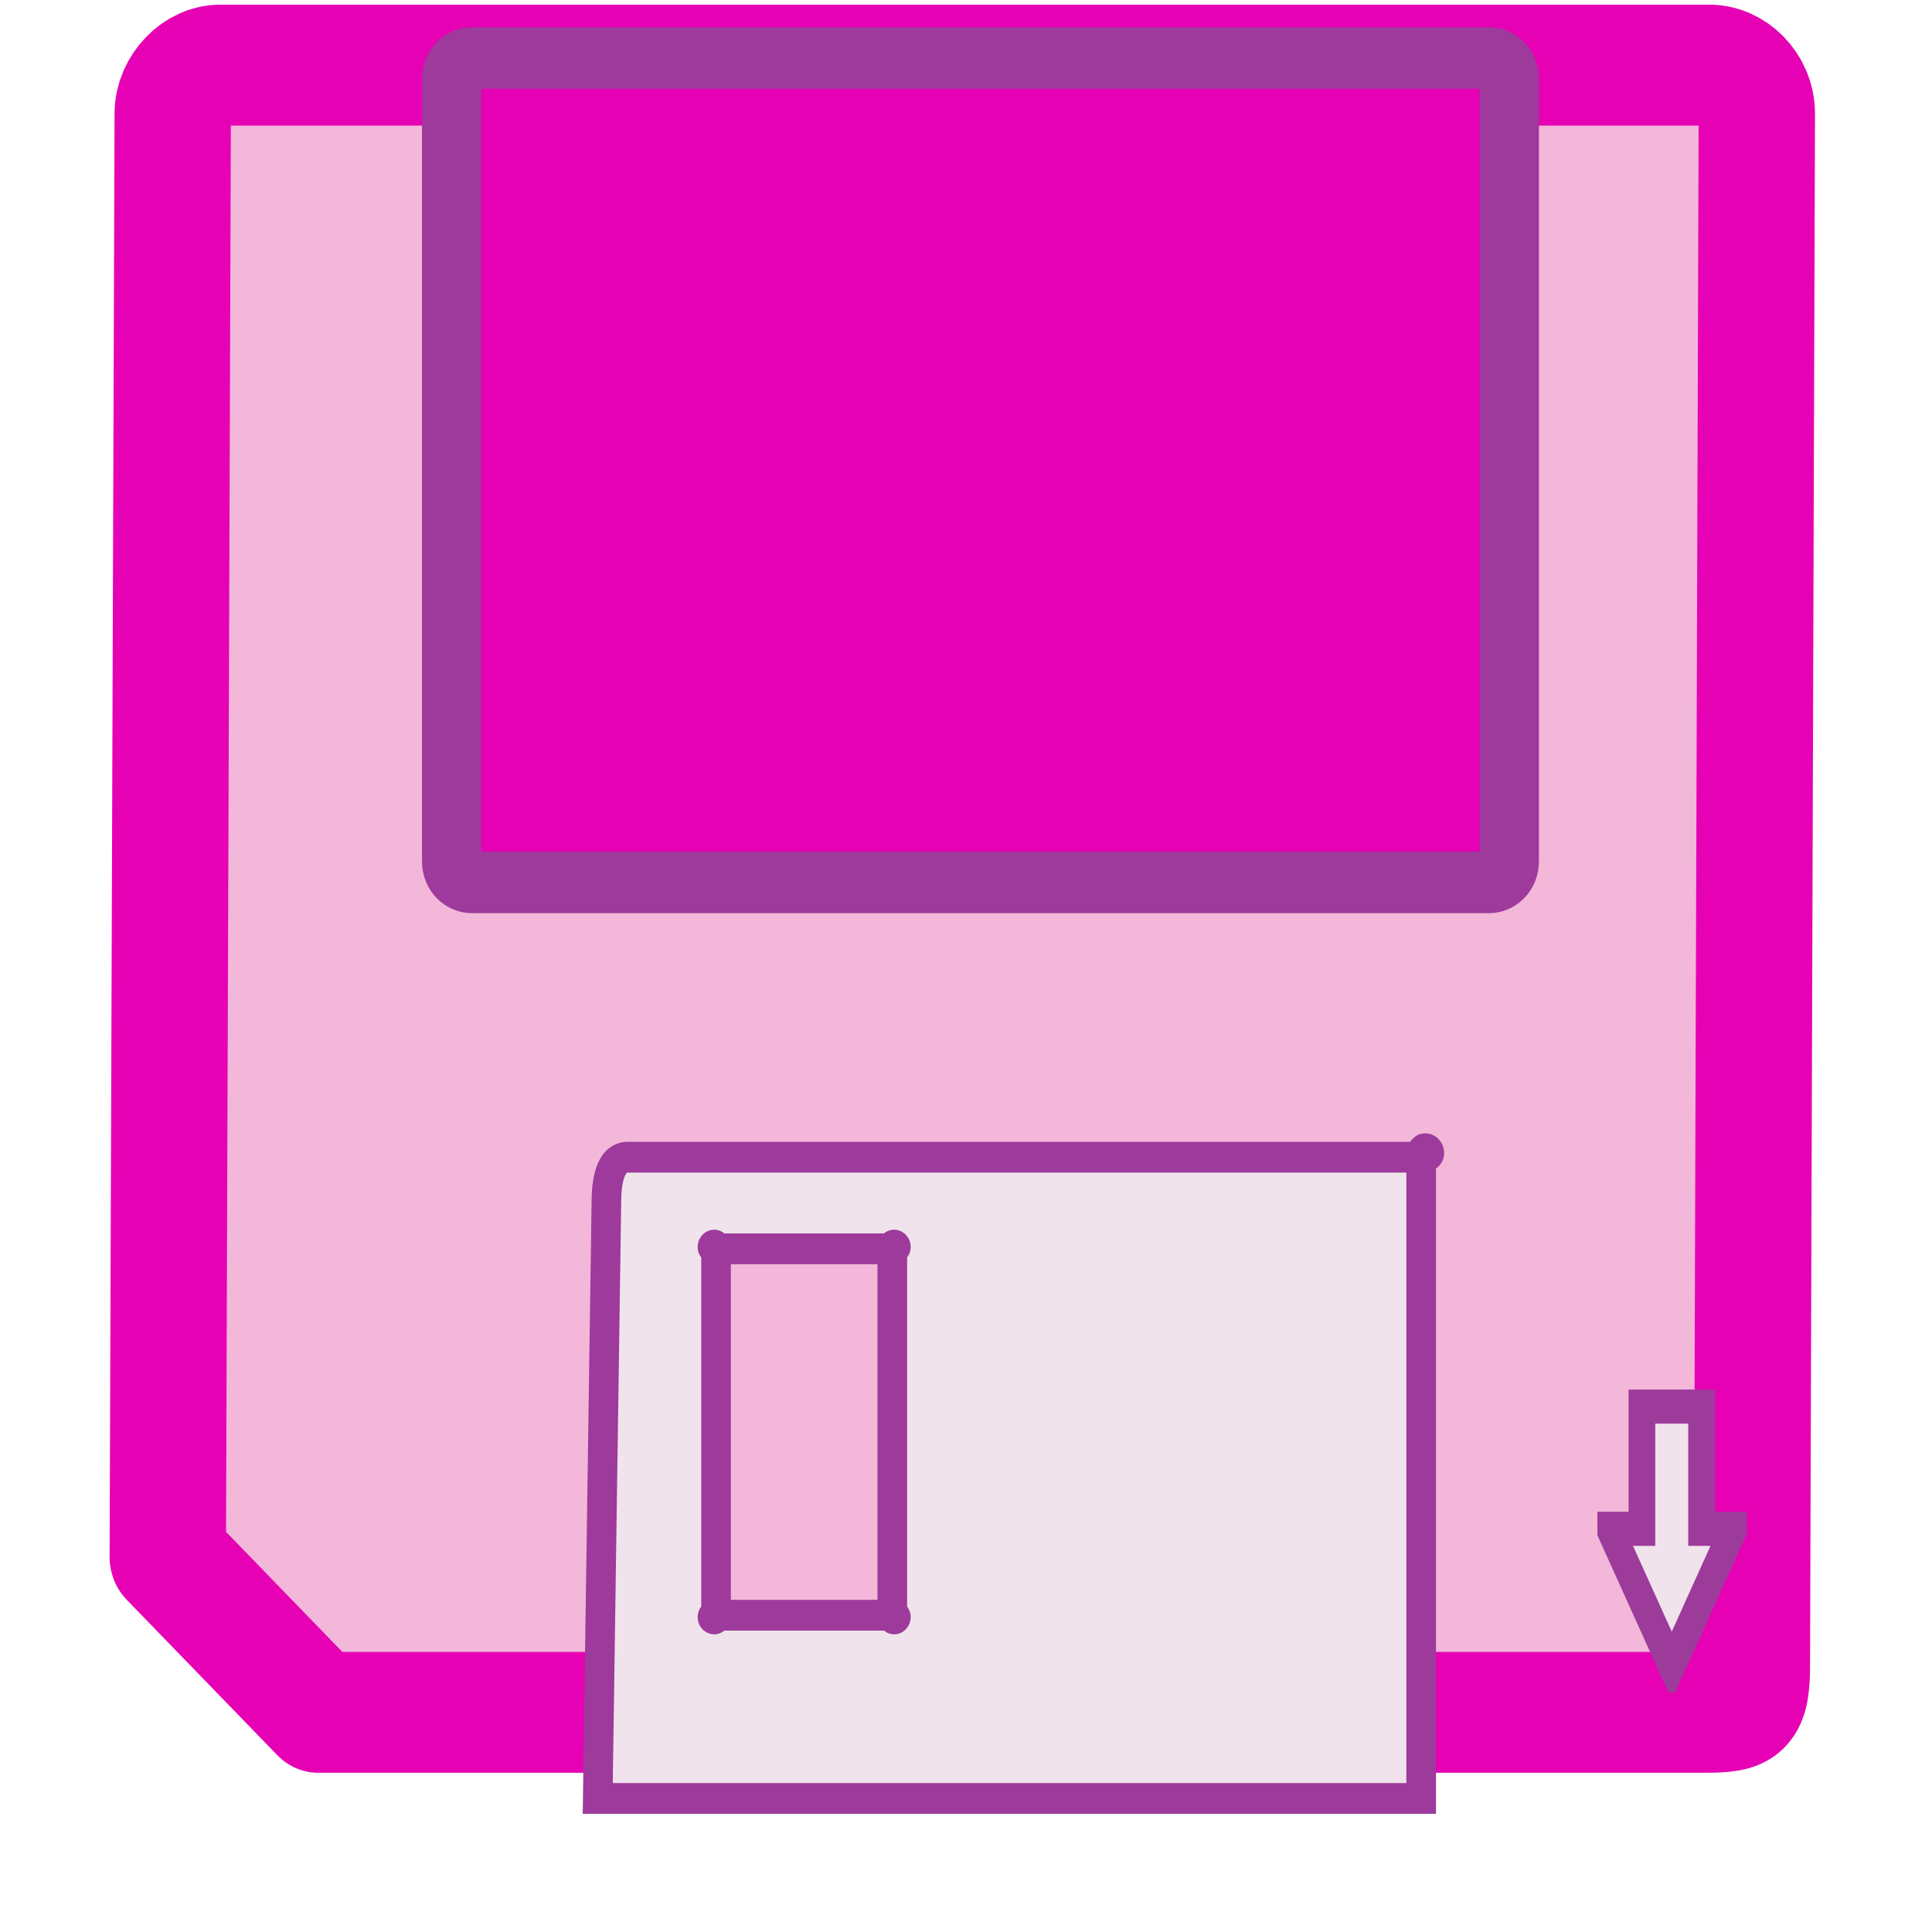
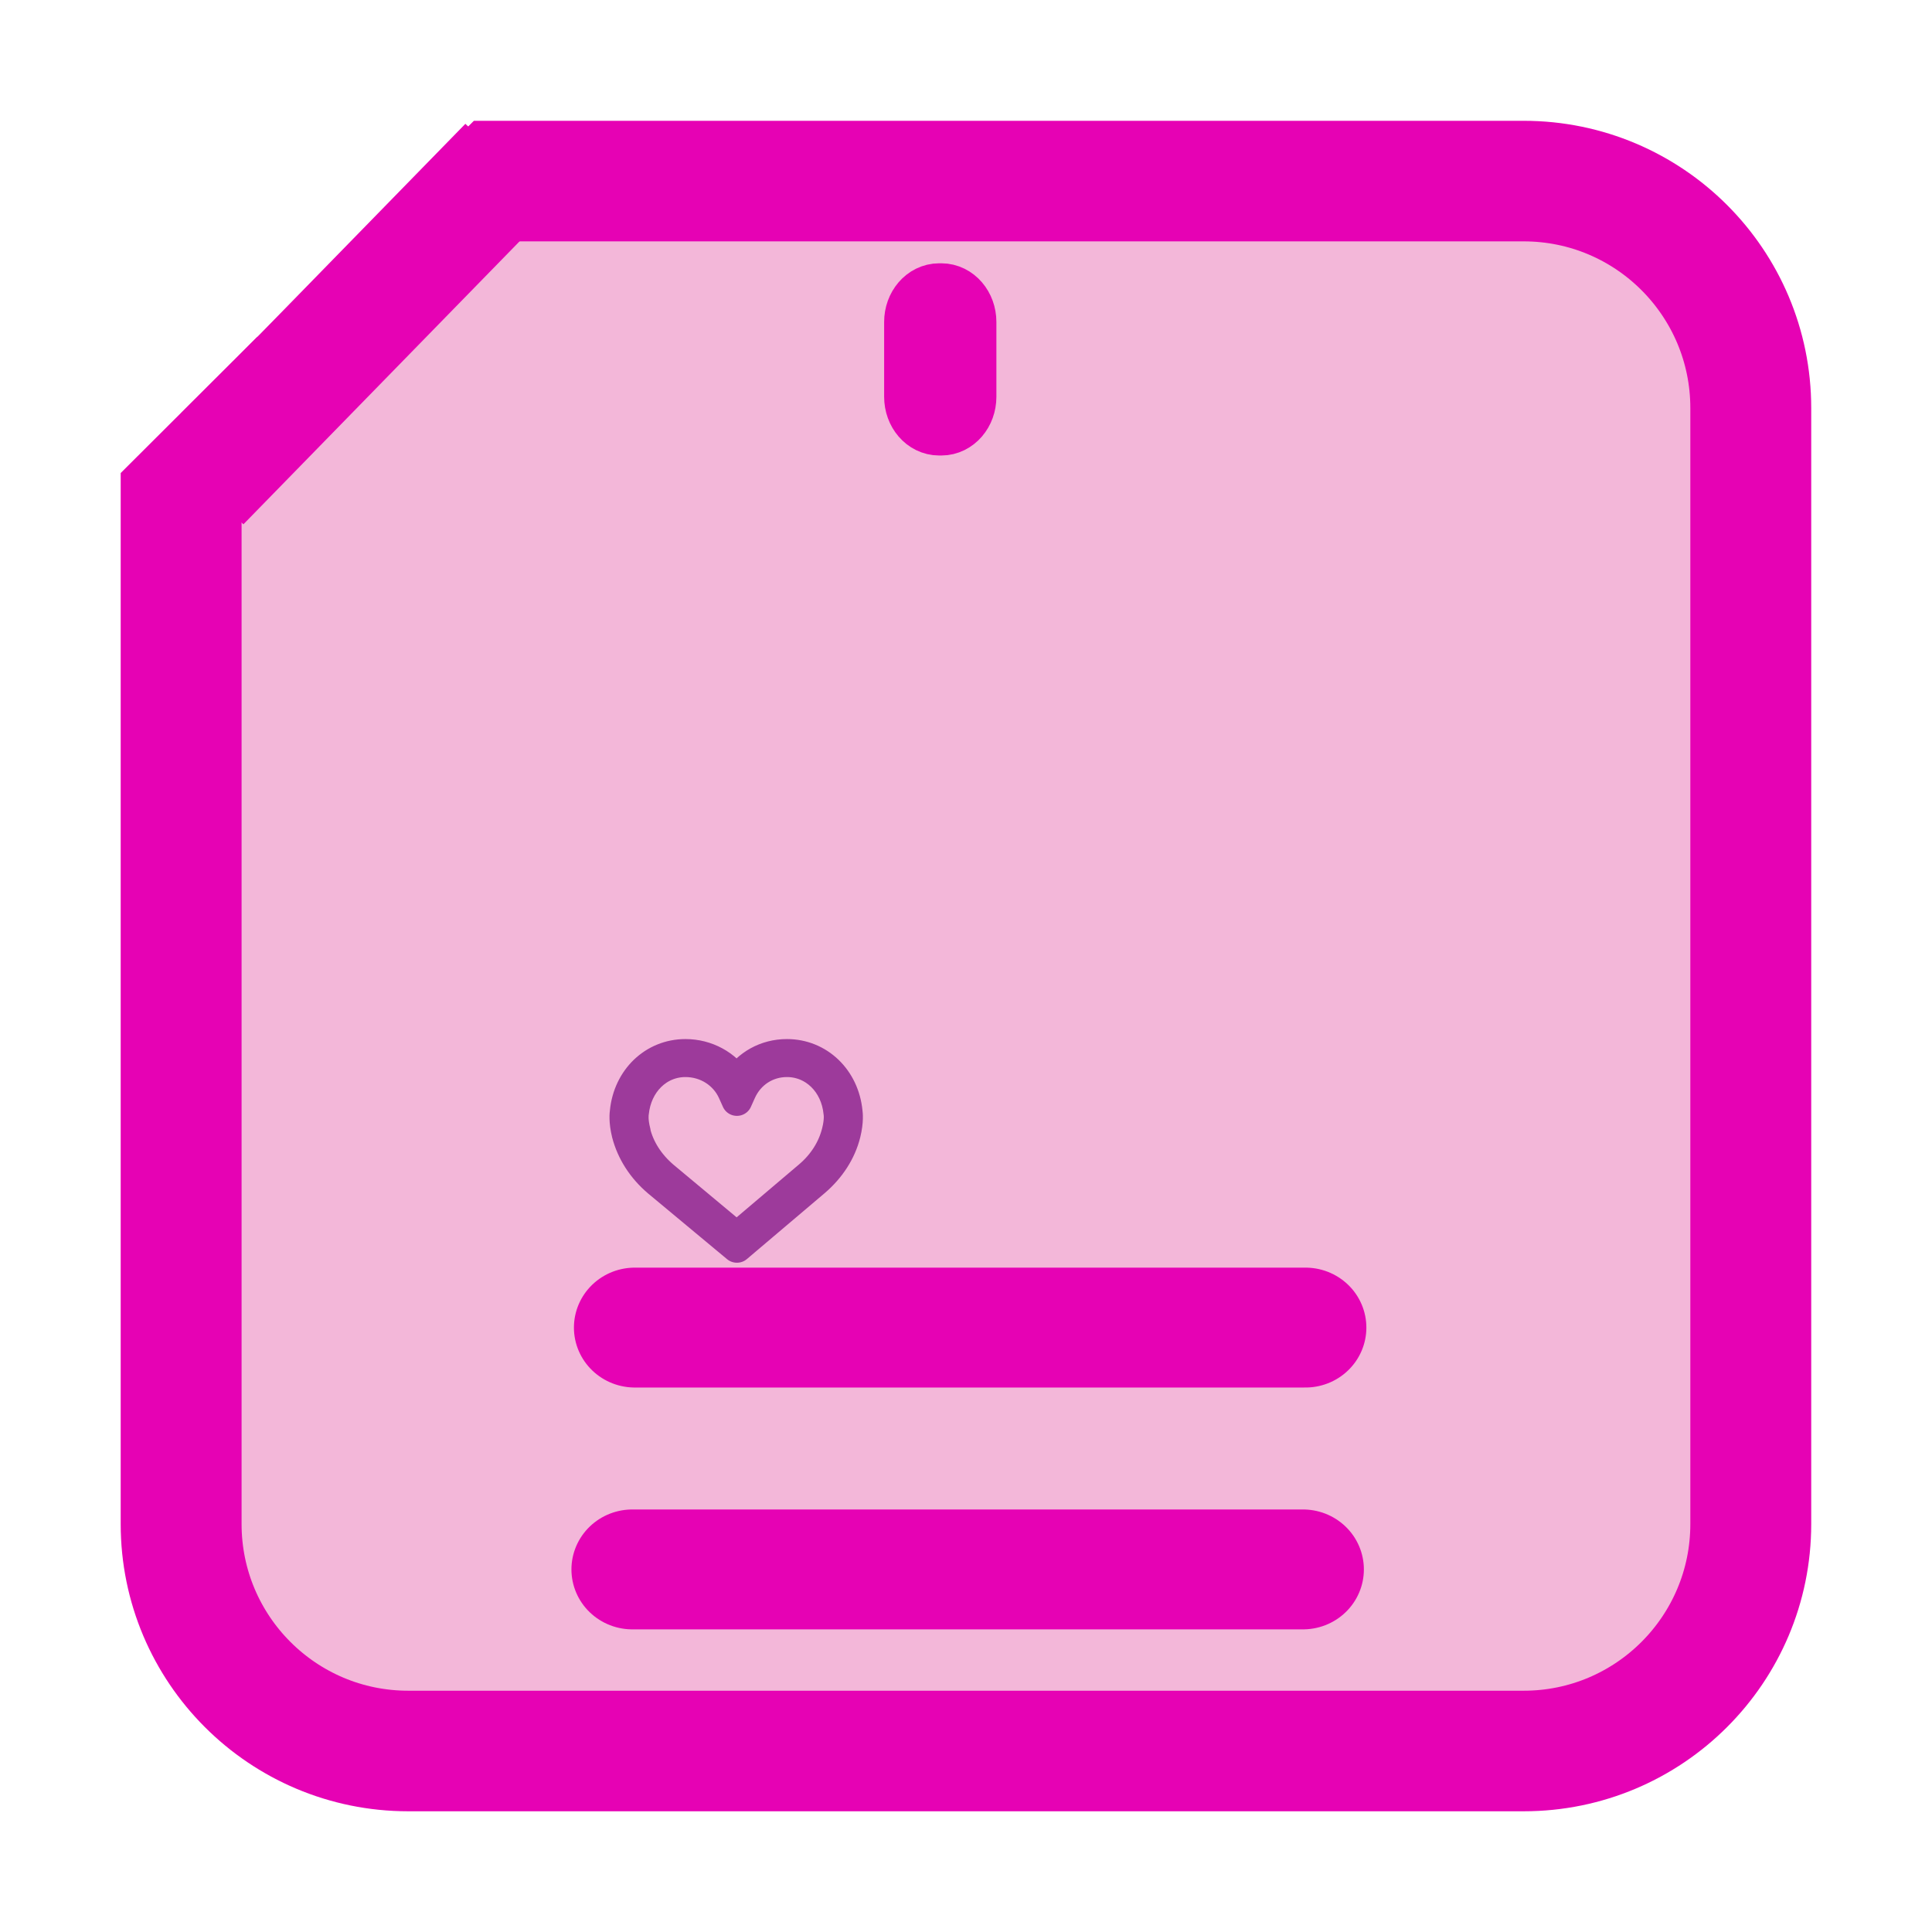
<svg xmlns="http://www.w3.org/2000/svg" xmlns:xlink="http://www.w3.org/1999/xlink" height="16" width="16" version="1.1" id="svg123">
  <defs id="defs127">
    <filter id="u-3">
      <feGaussianBlur stdDeviation=".023" id="feGaussianBlur110" />
    </filter>
+     <clipPath clipPathUnits="userSpaceOnUse" id="clipPath896">
+       <path style="fill:#f3b7d9;fill-opacity:1;stroke:none;stroke-width:1px;stroke-linecap:butt;stroke-linejoin:miter;stroke-opacity:1" d="m 4.5,1.5 -3,3 v 10 H 15 v -13 z" id="path898" />
+     </clipPath>
+     <clipPath clipPathUnits="userSpaceOnUse" id="clipPath896-3">
+       <path style="fill:none;stroke:#000000;stroke-width:0.314px;stroke-linecap:butt;stroke-linejoin:miter;stroke-opacity:1" d="M 0.671,-0.86 H 5.673 V -2.434 c 0,0 -4.69,-0.315 -5.002,0 -0.313,0.315 -0.313,0.315 -0.313,0.315 z" id="path898-6" />
+     </clipPath>
+     <clipPath clipPathUnits="userSpaceOnUse" id="clipPath905">
+       <g transform="matrix(1.1847,0,0,0.9183992,-1.647518,8.61233)" style="fill:#9d3a9b;stroke:none;stroke-width:0.959" id="g909">
+         <rect style="opacity:1;fill:#9d3a9b;fill-opacity:1;fill-rule:evenodd;stroke:none;stroke-width:0.24;stroke-linecap:round;stroke-linejoin:round;stroke-miterlimit:4;stroke-dasharray:none;stroke-opacity:1;paint-order:markers fill stroke" id="rect907" width="11.737" height="11.771" x="2.143" y="2.12" rx="1.587" ry="2.047" clip-path="url(#clipPath896)" />
+       </g>
+     </clipPath>
+     <clipPath clipPathUnits="userSpaceOnUse" id="clipPath911">
+       <g transform="matrix(1.1847,0,0,0.9183992,-1.647518,8.61233)" style="fill:#9d3a9b;stroke:none;stroke-width:0.959" id="g915">
+         <rect style="opacity:1;fill:#9d3a9b;fill-opacity:1;fill-rule:evenodd;stroke:none;stroke-width:0.24;stroke-linecap:round;stroke-linejoin:round;stroke-miterlimit:4;stroke-dasharray:none;stroke-opacity:1;paint-order:markers fill stroke" id="rect913" width="11.737" height="11.771" x="2.143" y="2.12" rx="1.587" ry="2.047" clip-path="url(#clipPath896)" />
+       </g>
+     </clipPath>
  </defs>
  <linearGradient id="a">
    <stop offset="0" id="stop2" />
    <stop offset="1" stop-opacity="0" id="stop4" />
  </linearGradient>
  <linearGradient id="b">
    <stop offset="0" stop-color="#fff" id="stop7" />
    <stop offset="1" stop-color="#fff" stop-opacity="0" id="stop9" />
  </linearGradient>
-   <linearGradient id="c" gradientTransform="matrix(2.559979 0 0 2.561833 317.2489 -4847.794)" gradientUnits="userSpaceOnUse" x1="-97.743" x2="-97.743" y1="1937.988" y2="1895.421">
+   <linearGradient id="c" gradientTransform="matrix(2.559979,0,0,2.561833,317.2489,-4847.794)" gradientUnits="userSpaceOnUse" x1="-97.743" x2="-97.743" y1="1937.988" y2="1895.421">
    <stop offset="0" stop-color="#141313" id="stop12" />
    <stop offset=".335" stop-color="#2b292a" id="stop14" />
    <stop offset=".633" stop-color="#3f3e3e" id="stop16" />
    <stop offset="1" stop-color="#6b696a" id="stop18" />
  </linearGradient>
-   <radialGradient id="d" cx="100.165" cy="37.469" gradientTransform="matrix(4.811083 .00000075 -.00000031 1.925715 -441.9037 -88.15465)" gradientUnits="userSpaceOnUse" r="38">
+   <radialGradient id="d" cx="100.165" cy="37.469" gradientTransform="matrix(4.811083,7.5e-7,-3.1e-7,1.925715,-441.9037,-88.15465)" gradientUnits="userSpaceOnUse" r="38">
    <stop offset="0" stop-color="#d0ced9" id="stop21" />
    <stop offset=".25" stop-color="#ecf1f9" id="stop23" />
    <stop offset=".5" stop-color="#fff" id="stop25" />
    <stop offset="1" stop-color="#c6d5e3" id="stop27" />
  </radialGradient>
-   <filter id="e" height="1.241" width="1.138" x="-.069" y="-.12">
+   <filter id="e" height="1.241" width="1.138" x="-0.069" y="-0.12">
    <feGaussianBlur stdDeviation="1.923" id="feGaussianBlur30" />
  </filter>
-   <radialGradient id="f" cx="84" cy="91.983" gradientTransform="matrix(1 0 0 .6210279 0 37.87587)" gradientUnits="userSpaceOnUse" r="32" xlink:href="#b" />
+   <radialGradient id="f" cx="84" cy="91.983" gradientTransform="matrix(1,0,0,0.6210279,0,37.87587)" gradientUnits="userSpaceOnUse" r="32" xlink:href="#b" />
  <linearGradient id="g" gradientUnits="userSpaceOnUse" x1="47.609" x2="47.609" xlink:href="#a" y1="104.35" y2="176.35" />
  <linearGradient id="h" gradientUnits="userSpaceOnUse" x1="89.605" x2="114.175" xlink:href="#b" y1="42.336" y2="106.798" />
  <filter id="i">
    <feGaussianBlur stdDeviation=".023" id="feGaussianBlur36" />
  </filter>
  <clipPath id="j">
-     <path d="m18.19 132.421c-1.419 0-2.562 1.143-2.562 2.562v37.183h72v-37.183c0-1.419-1.143-2.562-2.562-2.562z" id="path39" />
+     <path d="m 18.19,132.421 c -1.419,0 -2.562,1.143 -2.562,2.562 v 37.183 h 72 v -37.183 c 0,-1.419 -1.143,-2.562 -2.562,-2.562 z" id="path39" />
  </clipPath>
-   <linearGradient id="k" gradientTransform="matrix(1 0 0 .9968924 0 -.225228)" gradientUnits="userSpaceOnUse" x1="52" x2="52" y1="112" y2="80">
+   <linearGradient id="k" gradientTransform="matrix(1,0,0,0.9968924,0,-0.225228)" gradientUnits="userSpaceOnUse" x1="52" x2="52" y1="112" y2="80">
    <stop offset="0" stop-color="#8a8a8a" id="stop42" />
    <stop offset="1" stop-color="#c6c6c6" id="stop44" />
  </linearGradient>
-   <filter id="l" height="1.186" width="1.248" x="-.124" y="-.093">
+   <filter id="l" height="1.186" width="1.248" x="-0.124" y="-0.093">
    <feGaussianBlur stdDeviation="1.238" id="feGaussianBlur47" />
  </filter>
  <linearGradient id="m" gradientUnits="userSpaceOnUse" x1="68" x2="36" xlink:href="#a" y1="120" y2="84" />
  <linearGradient id="n" gradientUnits="userSpaceOnUse" x1="87.694" x2="91.052" xlink:href="#a" y1="100.832" y2="100.832" />
-   <filter id="o" height="1.045" width="1.51" x="-.255" y="-.023">
+   <filter id="o" height="1.045" width="1.51" x="-0.255" y="-0.023">
    <feGaussianBlur stdDeviation=".357" id="feGaussianBlur52" />
  </filter>
-   <filter id="p" height="1.203" width="1.293" x="-.147" y="-.102">
+   <filter id="p" height="1.203" width="1.293" x="-0.147" y="-0.102">
    <feGaussianBlur stdDeviation=".55" id="feGaussianBlur55" />
  </filter>
  <clipPath id="q">
    <rect height="12" rx="1.079" width="8" x="12" y="12" id="rect58" />
  </clipPath>
  <clipPath id="r">
    <rect height="12" rx="1.079" width="8" x="12" y="12" id="rect61" />
  </clipPath>
  <filter id="s">
    <feGaussianBlur stdDeviation=".042" id="feGaussianBlur64" />
  </filter>
-   <radialGradient id="t" cx="16" cy="18" gradientTransform="matrix(1 0 0 1.5 0 -9)" gradientUnits="userSpaceOnUse" r="4">
+   <radialGradient id="t" cx="16" cy="18" gradientTransform="matrix(1,0,0,1.5,0,-9)" gradientUnits="userSpaceOnUse" r="4">
    <stop offset="0" stop-color="#7a7a7a" id="stop67" />
    <stop offset="1" stop-opacity=".491" id="stop69" />
  </radialGradient>
  <linearGradient id="u" gradientUnits="userSpaceOnUse" x1="16" x2="16" xlink:href="#a" y1="1.595" y2="18.755" />
  <radialGradient id="v" cx="16.035" cy="19.494" fy="18.539" gradientUnits="userSpaceOnUse" r="2.379">
    <stop offset="0" stop-color="#868385" id="stop73" />
    <stop offset="1" stop-color="#4a4949" id="stop75" />
  </radialGradient>
  <linearGradient id="w" gradientUnits="userSpaceOnUse" x1="13.732" x2="13.732" y1="17.128" y2="19.869">
    <stop offset="0" stop-color="#fff" id="stop78" />
    <stop offset="1" id="stop80" />
  </linearGradient>
-   <g id="g960" transform="matrix(1.45992,0,0,1.517217,20.83563,-11.07036)" style="stroke-width:0.672">
-     <path d="m -13.022,7.652 c -0.145,0 -0.27,0.129 -0.27,0.265 l -0.028,7.878 0.854,0.848 h 7.862 c 0.237,0 0.27,-0.028 0.27,-0.265 l 0.028,-8.461 c 0,-0.144 -0.125,-0.265 -0.27,-0.265 z" style="opacity:1;fill:#f3b7d9;fill-opacity:1;stroke:#e602b4;stroke-width:0.66;stroke-linecap:round;stroke-linejoin:round;stroke-dashoffset:1.088;stroke-opacity:1" id="path206" />
-     <rect height="4.5" rx="0.116" ry="0.114" width="6" x="-11.71" y="7.613" id="rect208" style="fill:#e602b4;stroke:#9d3a9b;stroke-width:0.336;stroke-miterlimit:4;stroke-dasharray:none" />
-     <path d="m 112.08,93.784 v 6.719 h -1.219 -1.031 l 4.344,7.531 4.344,-7.531 h -1.031 -1.219 v -6.719 h -2.094 z" style="opacity:1;fill:#f0e3ec;fill-rule:evenodd;stroke:#9d3a9b;stroke-width:1.875;stroke-miterlimit:4;stroke-dasharray:none;filter:url(#u-3)" transform="matrix(0.08080922,0,0,0.09926784,-14.01485,5.664508)" id="path218" />
-     <path d="m -10.71,13.613 c -0.105,0 -0.122,0.143 -0.122,0.248 l -0.049,3.252 4.671,-1e-6 v -3.5 c 0,-0.105 0.105,0 0,0 z m 0.5,0.5 h 1 c 0.046,0 0,-0.046 0,0 v 2 c 0,0.046 0.046,0 0,0 h -1 c -0.046,0 0,0.046 0,0 v -2 c 0,-0.046 -0.046,0 0,0 z" id="path222" style="fill:#f0e3ec;stroke:#9d3a9b;stroke-width:0.168;stroke-miterlimit:4;stroke-dasharray:none" />
+   <g id="g896" transform="matrix(1.718427,0,0,1.691564,-1.454824,-23.13627)" style="stroke-width:0.587">
+     <g id="g917">
+       <rect transform="matrix(0.6445051,0,0,0.6529605,0.3383567,13.17973)" style="opacity:1;fill:#f3b7d9;fill-opacity:1;fill-rule:evenodd;stroke:#e602b4;stroke-width:0.904;stroke-linecap:round;stroke-linejoin:round;stroke-miterlimit:4;stroke-dasharray:none;stroke-opacity:1;paint-order:markers fill stroke" id="rect892" width="11.737" height="11.771" x="2.143" y="2.12" rx="1.698" ry="1.702" clip-path="url(#clipPath896)" />
+       <path style="fill:none;stroke:#e602b4;stroke-width:0.587;stroke-linecap:butt;stroke-linejoin:bevel;stroke-miterlimit:4;stroke-dasharray:none;stroke-opacity:1" d="m 1.808,16.041 1.493,-1.554" id="path900" />
+       <rect transform="matrix(0.6091352,0,0,0.6595816,0.7585159,7.885592)" clip-path="url(#clipPath911)" style="opacity:1;fill:#f0e3ec;fill-opacity:1;fill-rule:evenodd;stroke:#e602b4;stroke-width:0.925;stroke-linecap:butt;stroke-linejoin:bevel;stroke-miterlimit:4;stroke-dasharray:none;stroke-opacity:1;paint-order:markers fill stroke" id="rect912" width="4.14" height="3.43" x="6.309" y="9.361" rx="0.626" ry="0.771" />
+       <rect transform="matrix(0.6718062,0,0,0.6819596,0.05496384,7.396435)" clip-path="url(#clipPath905)" ry="0.745" rx="0.568" y="15.747" x="4.642" height="7.022" width="6.971" id="rect914" style="opacity:1;fill:#f0e3ec;fill-opacity:1;fill-rule:evenodd;stroke:#e602b4;stroke-width:0.867;stroke-linecap:butt;stroke-linejoin:bevel;stroke-miterlimit:4;stroke-dasharray:none;stroke-opacity:1;paint-order:markers fill stroke" />
+       <path d="m 3.859,19.121 c 0.016,-0.164 0.138,-0.283 0.291,-0.283 0.102,0 0.195,0.052 0.247,0.135 0.052,-0.084 0.141,-0.135 0.242,-0.135 0.153,0 0.275,0.119 0.291,0.283 0.001,0.007 0.006,0.045 -0.009,0.107 -0.022,0.09 -0.074,0.171 -0.149,0.236 L 4.398,19.786 4.017,19.464 c -0.075,-0.065 -0.126,-0.146 -0.149,-0.236 -0.015,-0.062 -0.01,-0.1 -0.009,-0.107 z m 0.049,0.098 c 0.02,0.082 0.067,0.156 0.136,0.216 l 0.353,0.299 0.347,-0.299 c 0.069,-0.059 0.116,-0.134 0.136,-0.216 0.015,-0.059 0.009,-0.092 0.009,-0.092 l -3.093e-4,-0.002 C 4.875,18.981 4.77,18.877 4.639,18.877 c -0.097,0 -0.182,0.056 -0.222,0.147 l -0.019,0.043 -0.019,-0.043 c -0.04,-0.09 -0.129,-0.147 -0.229,-0.147 -0.131,0 -0.236,0.104 -0.25,0.25 -4.13e-5,3.14e-4 -0.006,0.034 0.009,0.092 z" id="path2" style="fill:#9d3a9b;fill-opacity:1;stroke:#9d3a9b;stroke-width:0.147;stroke-linecap:round;stroke-linejoin:round;stroke-miterlimit:4;stroke-dasharray:none;stroke-opacity:1" />
+       <path style="fill:#e602b4;stroke:#e602b4;stroke-width:0.587;stroke-linecap:round;stroke-linejoin:miter;stroke-miterlimit:4;stroke-dasharray:none;stroke-opacity:1" d="M 3.906,20.177 H 7.138" id="path939" />
+       <path style="fill:#e602b4;stroke:#e602b4;stroke-width:0.587;stroke-linecap:round;stroke-linejoin:miter;stroke-miterlimit:4;stroke-dasharray:none;stroke-opacity:1" d="M 3.894,21.361 H 7.126" id="path943" />
+       <rect style="opacity:1;fill:#f3b7d9;fill-opacity:1;fill-rule:evenodd;stroke:#e602b4;stroke-width:0.293;stroke-linecap:round;stroke-linejoin:bevel;stroke-miterlimit:4;stroke-dasharray:none;stroke-opacity:1;paint-order:markers fill stroke" id="rect945" width="0.248" height="0.648" x="5.254" y="15.113" rx="0.119" ry="0.141" />
+     </g>
  </g>
</svg>
